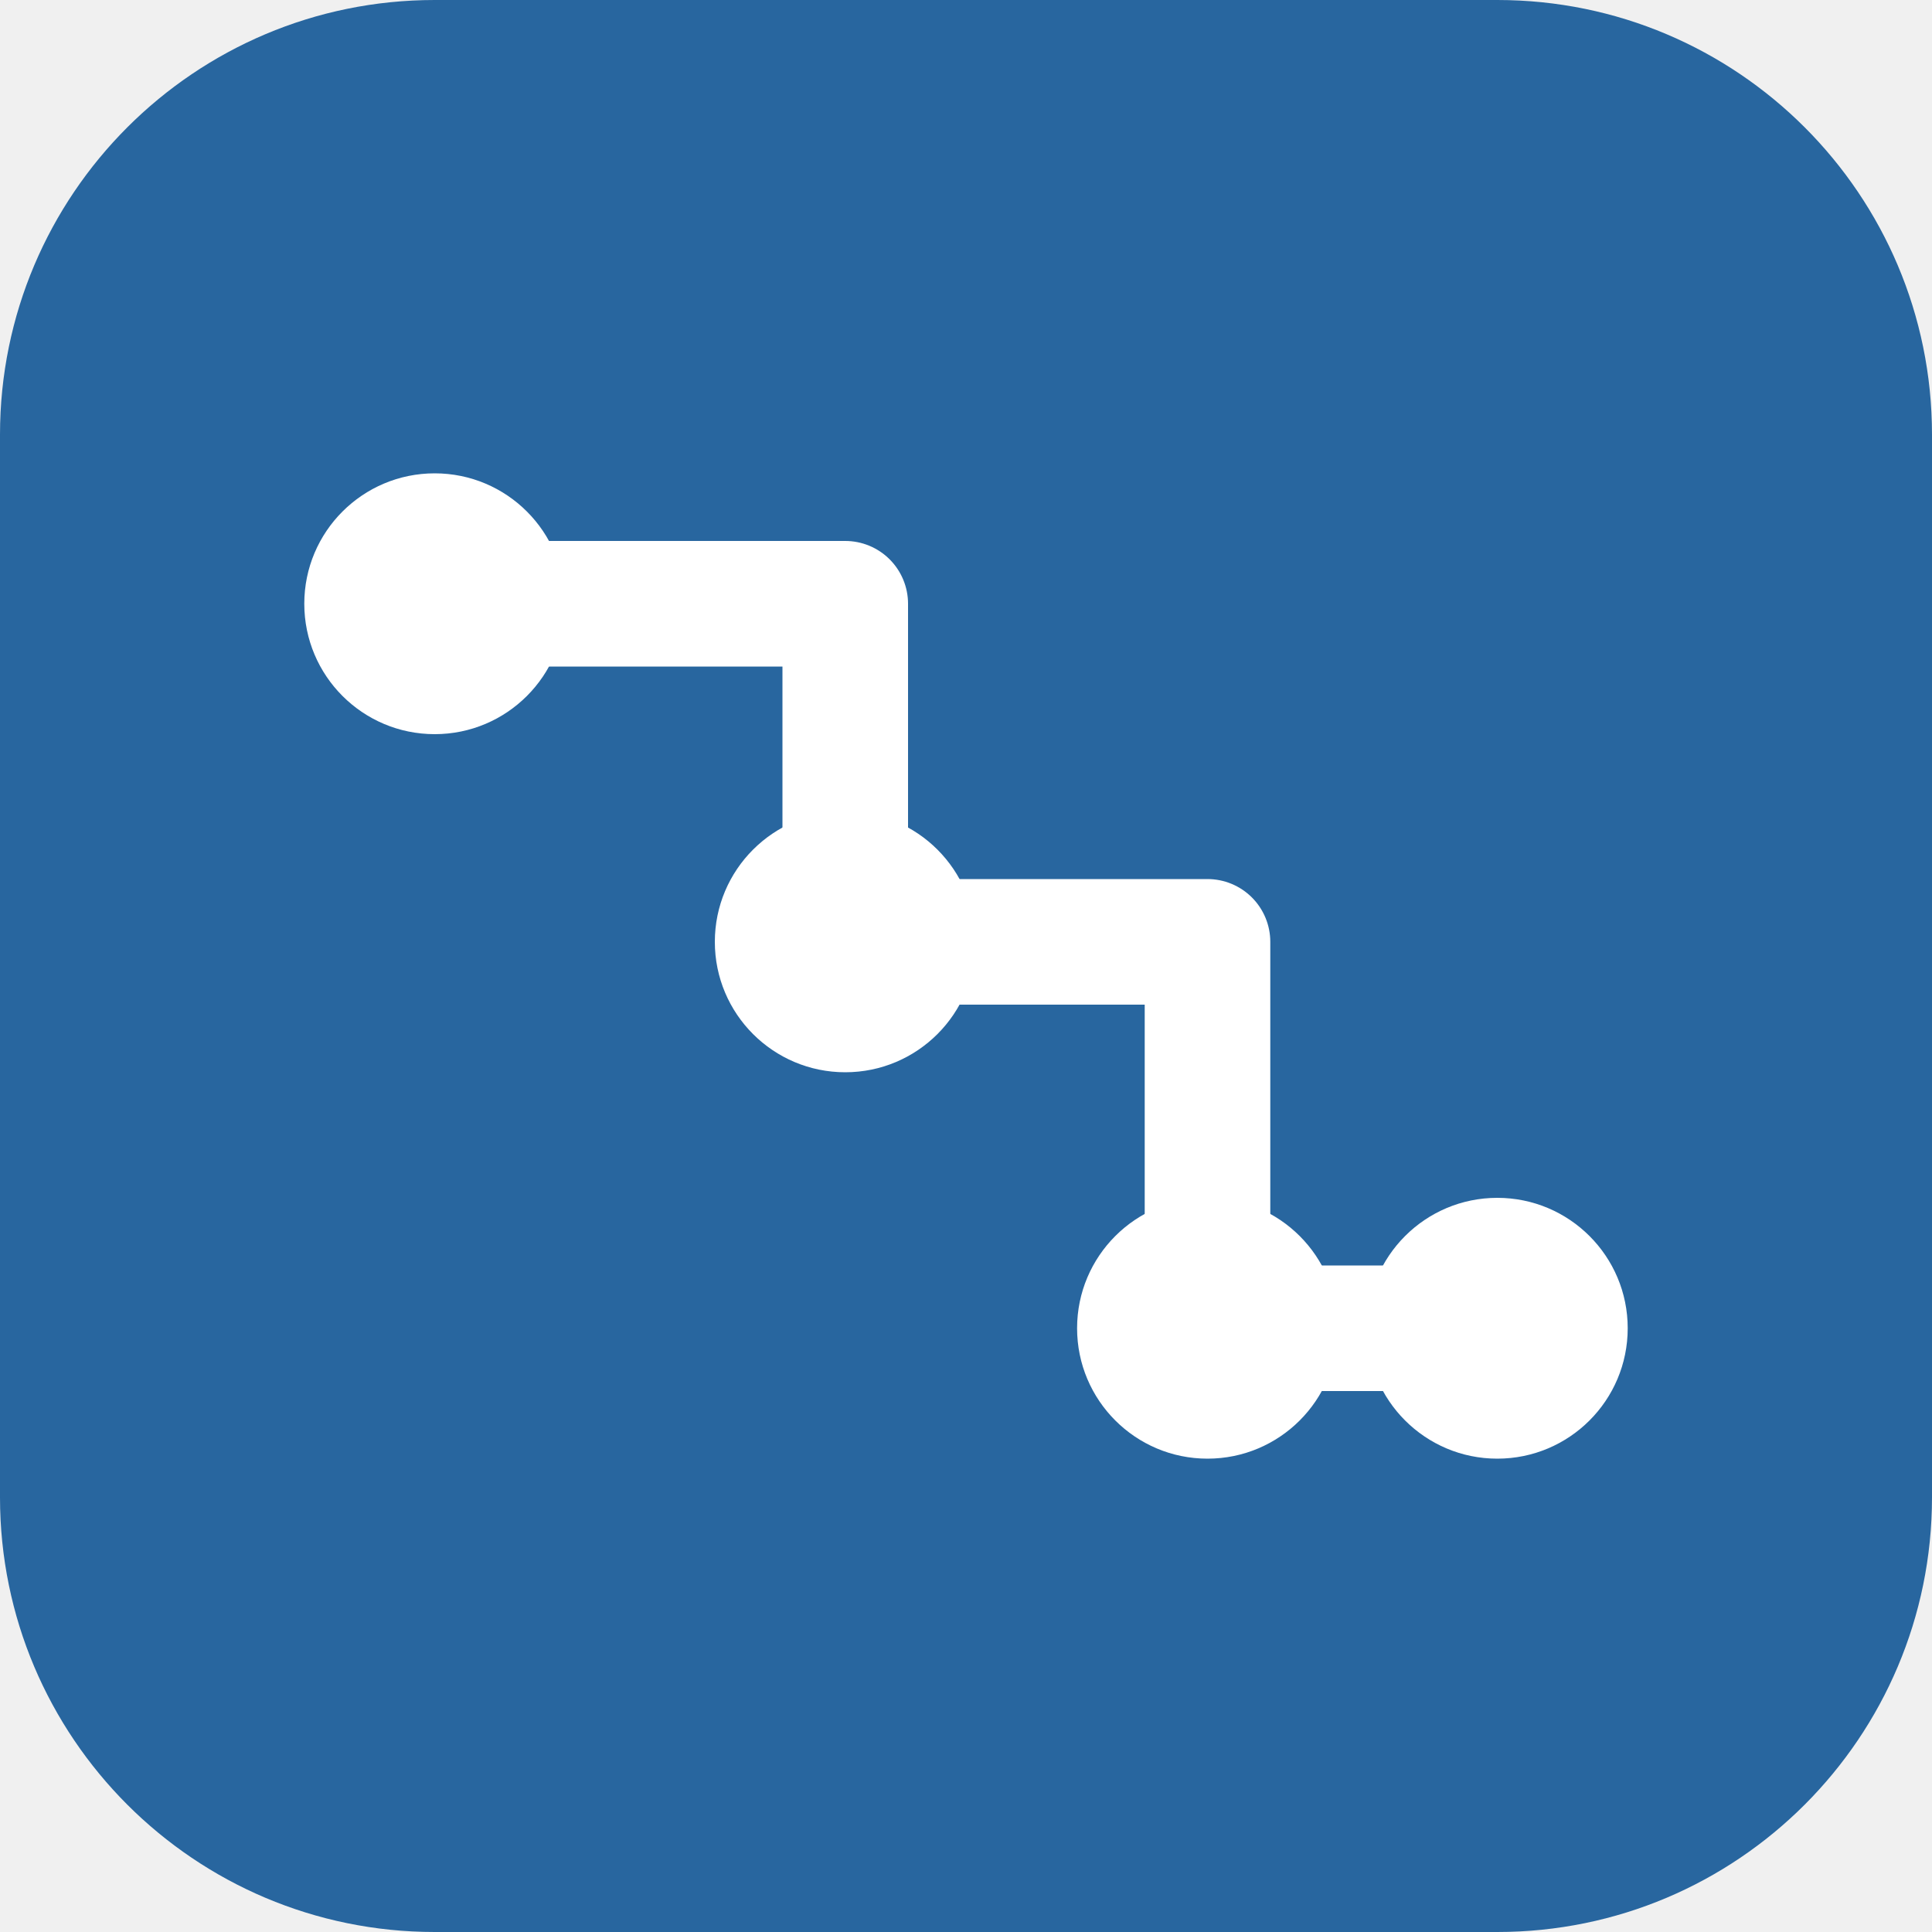
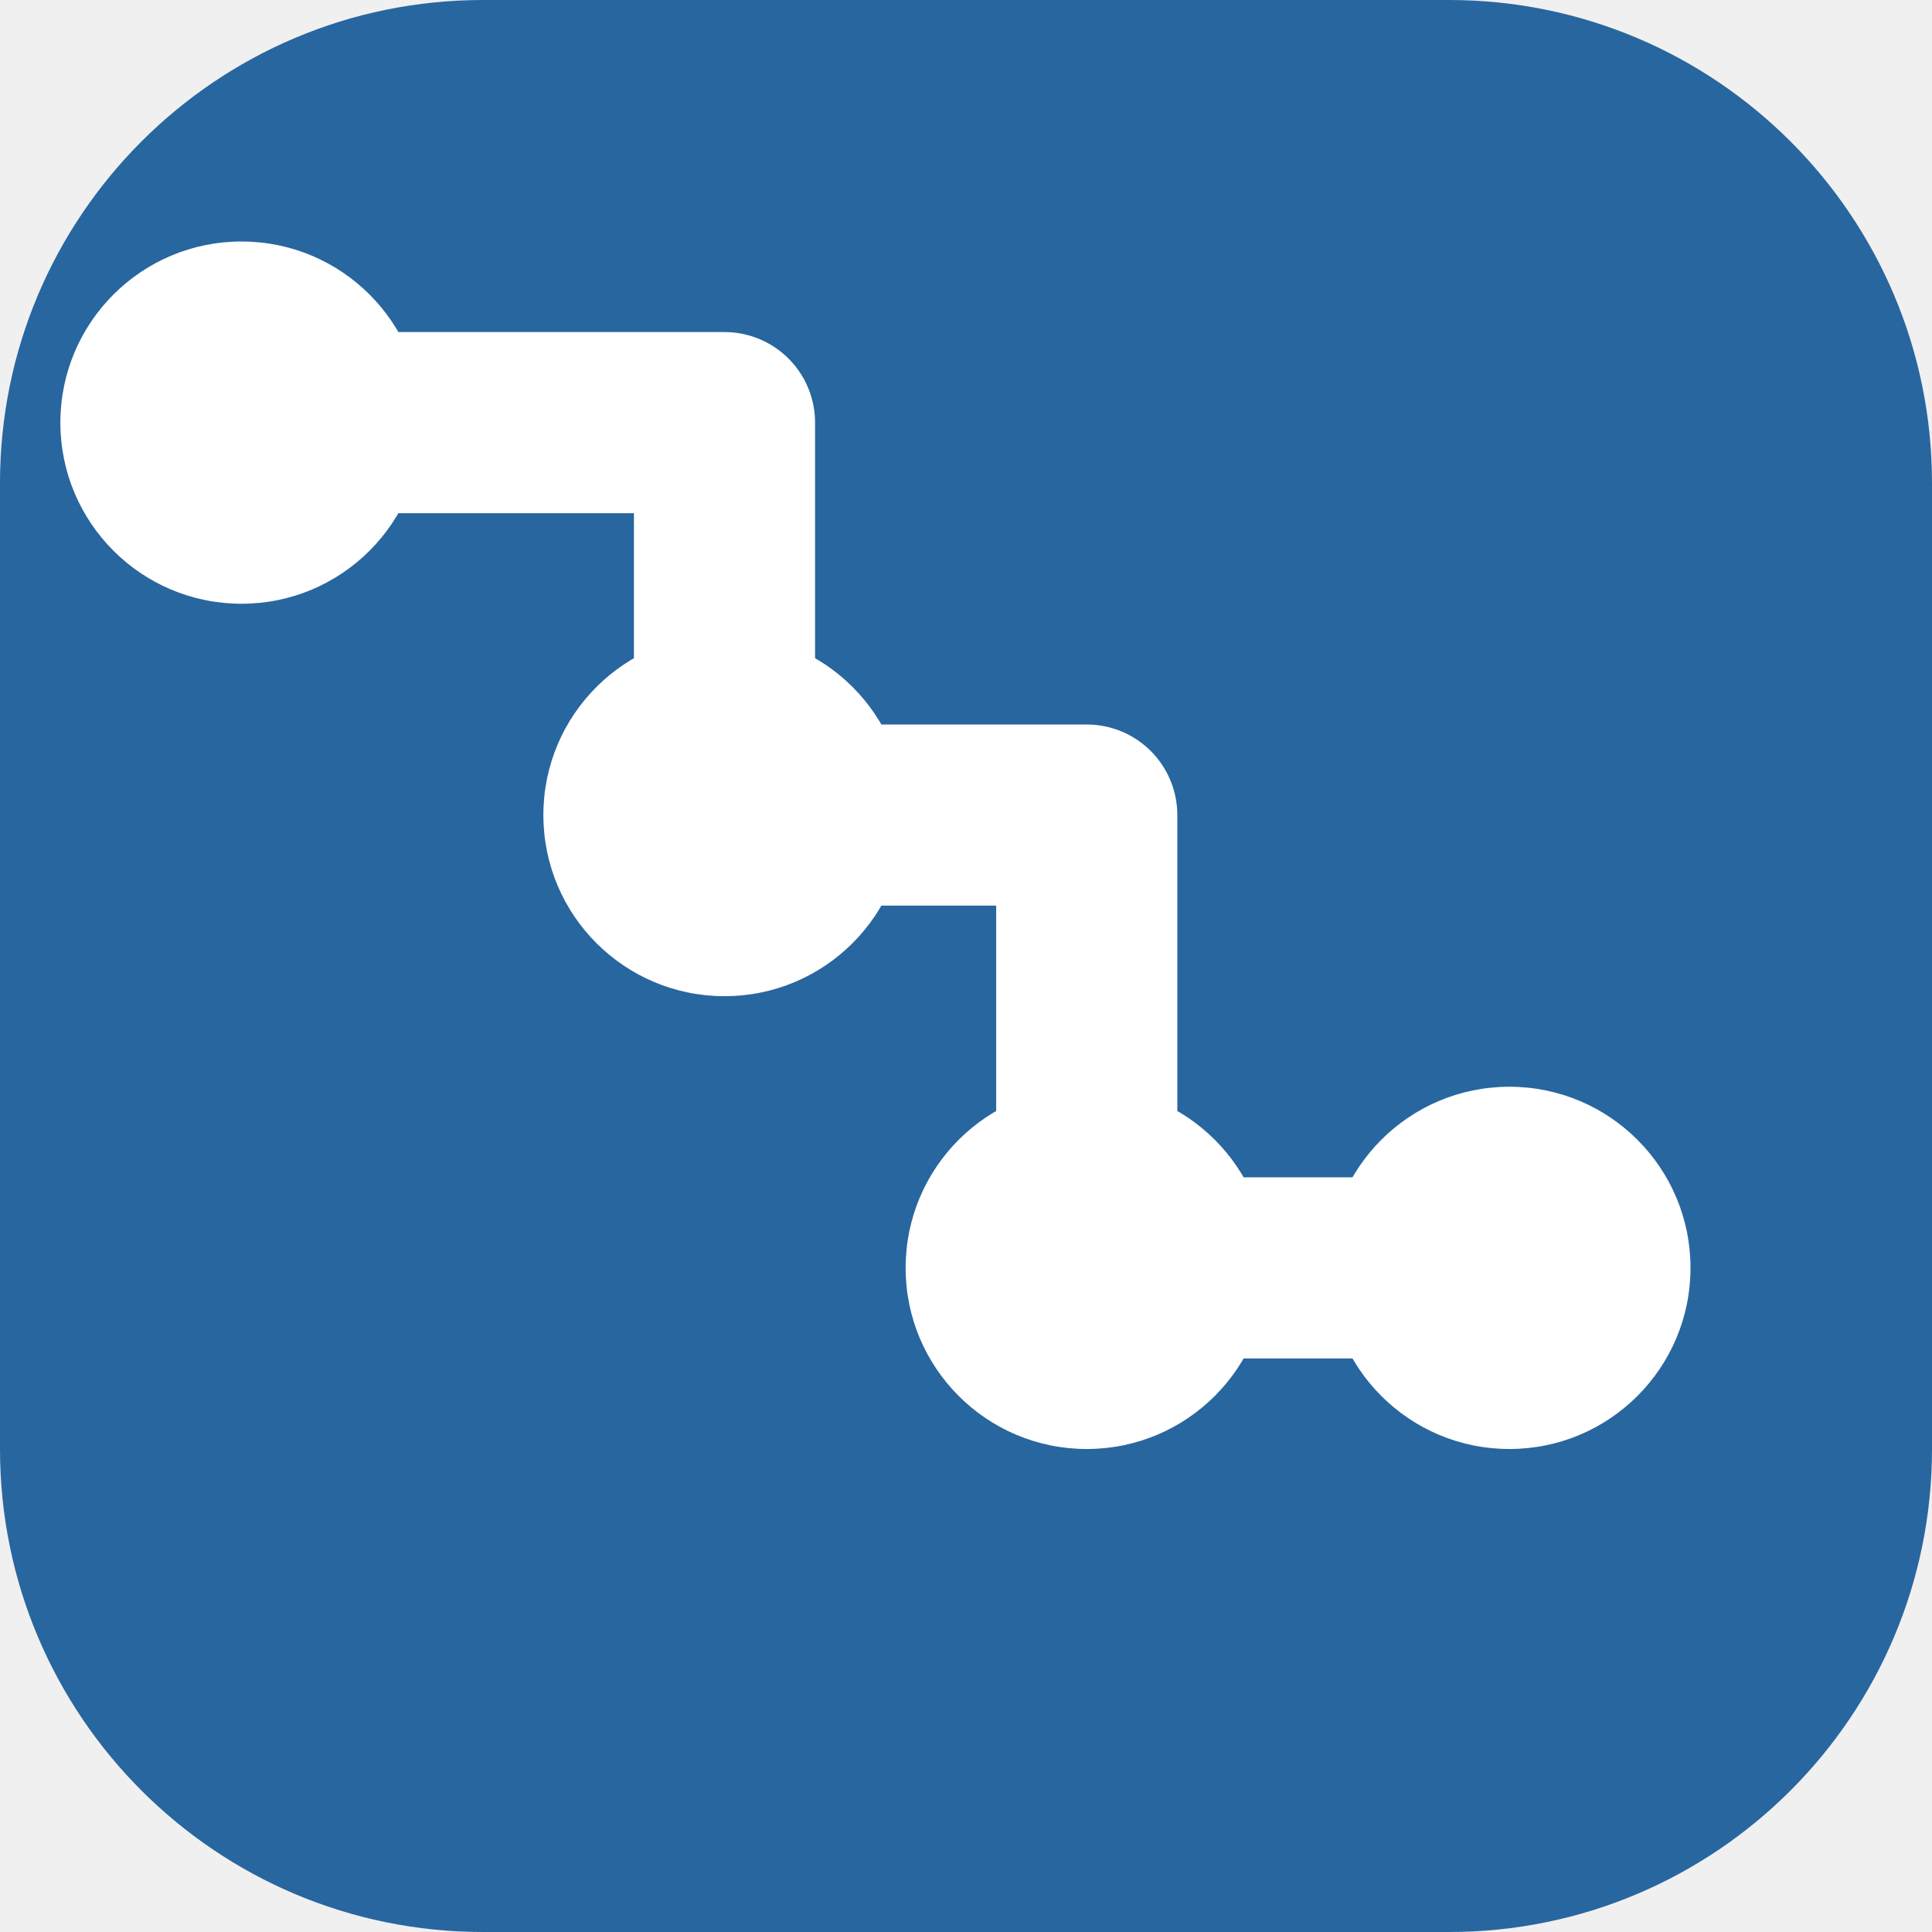
- <svg xmlns="http://www.w3.org/2000/svg" viewBox="0 0 40 40" role="img" aria-label="Tracky">
-   <rect width="40" height="40" rx="9" fill="#28669f" />
-   <g transform="translate(4 4)">
-     <path d="M5 8.5h8.5v7H21v8h6" fill="none" stroke="#ffffff" stroke-width="2.6" stroke-linecap="round" stroke-linejoin="round" />
-     <g fill="#ffffff">
-       <circle cx="5" cy="8.5" r="2.7" />
-       <circle cx="13.5" cy="15.5" r="2.7" />
-       <circle cx="21" cy="23.5" r="2.7" />
-       <circle cx="27" cy="23.5" r="2.7" />
-     </g>
+ <svg xmlns="http://www.w3.org/2000/svg" viewBox="0 0 32 32" role="img" aria-label="Tracky">
+   <rect width="32" height="32" rx="8" fill="#28669f" />
+   <path d="M4 7h8v6.5h6V21h7" fill="none" stroke="#ffffff" stroke-width="3" stroke-linecap="round" stroke-linejoin="round" />
+   <g fill="#ffffff">
+     <circle cx="4" cy="7" r="3" />
+     <circle cx="12" cy="13.5" r="3" />
+     <circle cx="18" cy="21" r="3" />
+     <circle cx="25" cy="21" r="3" />
  </g>
</svg>
